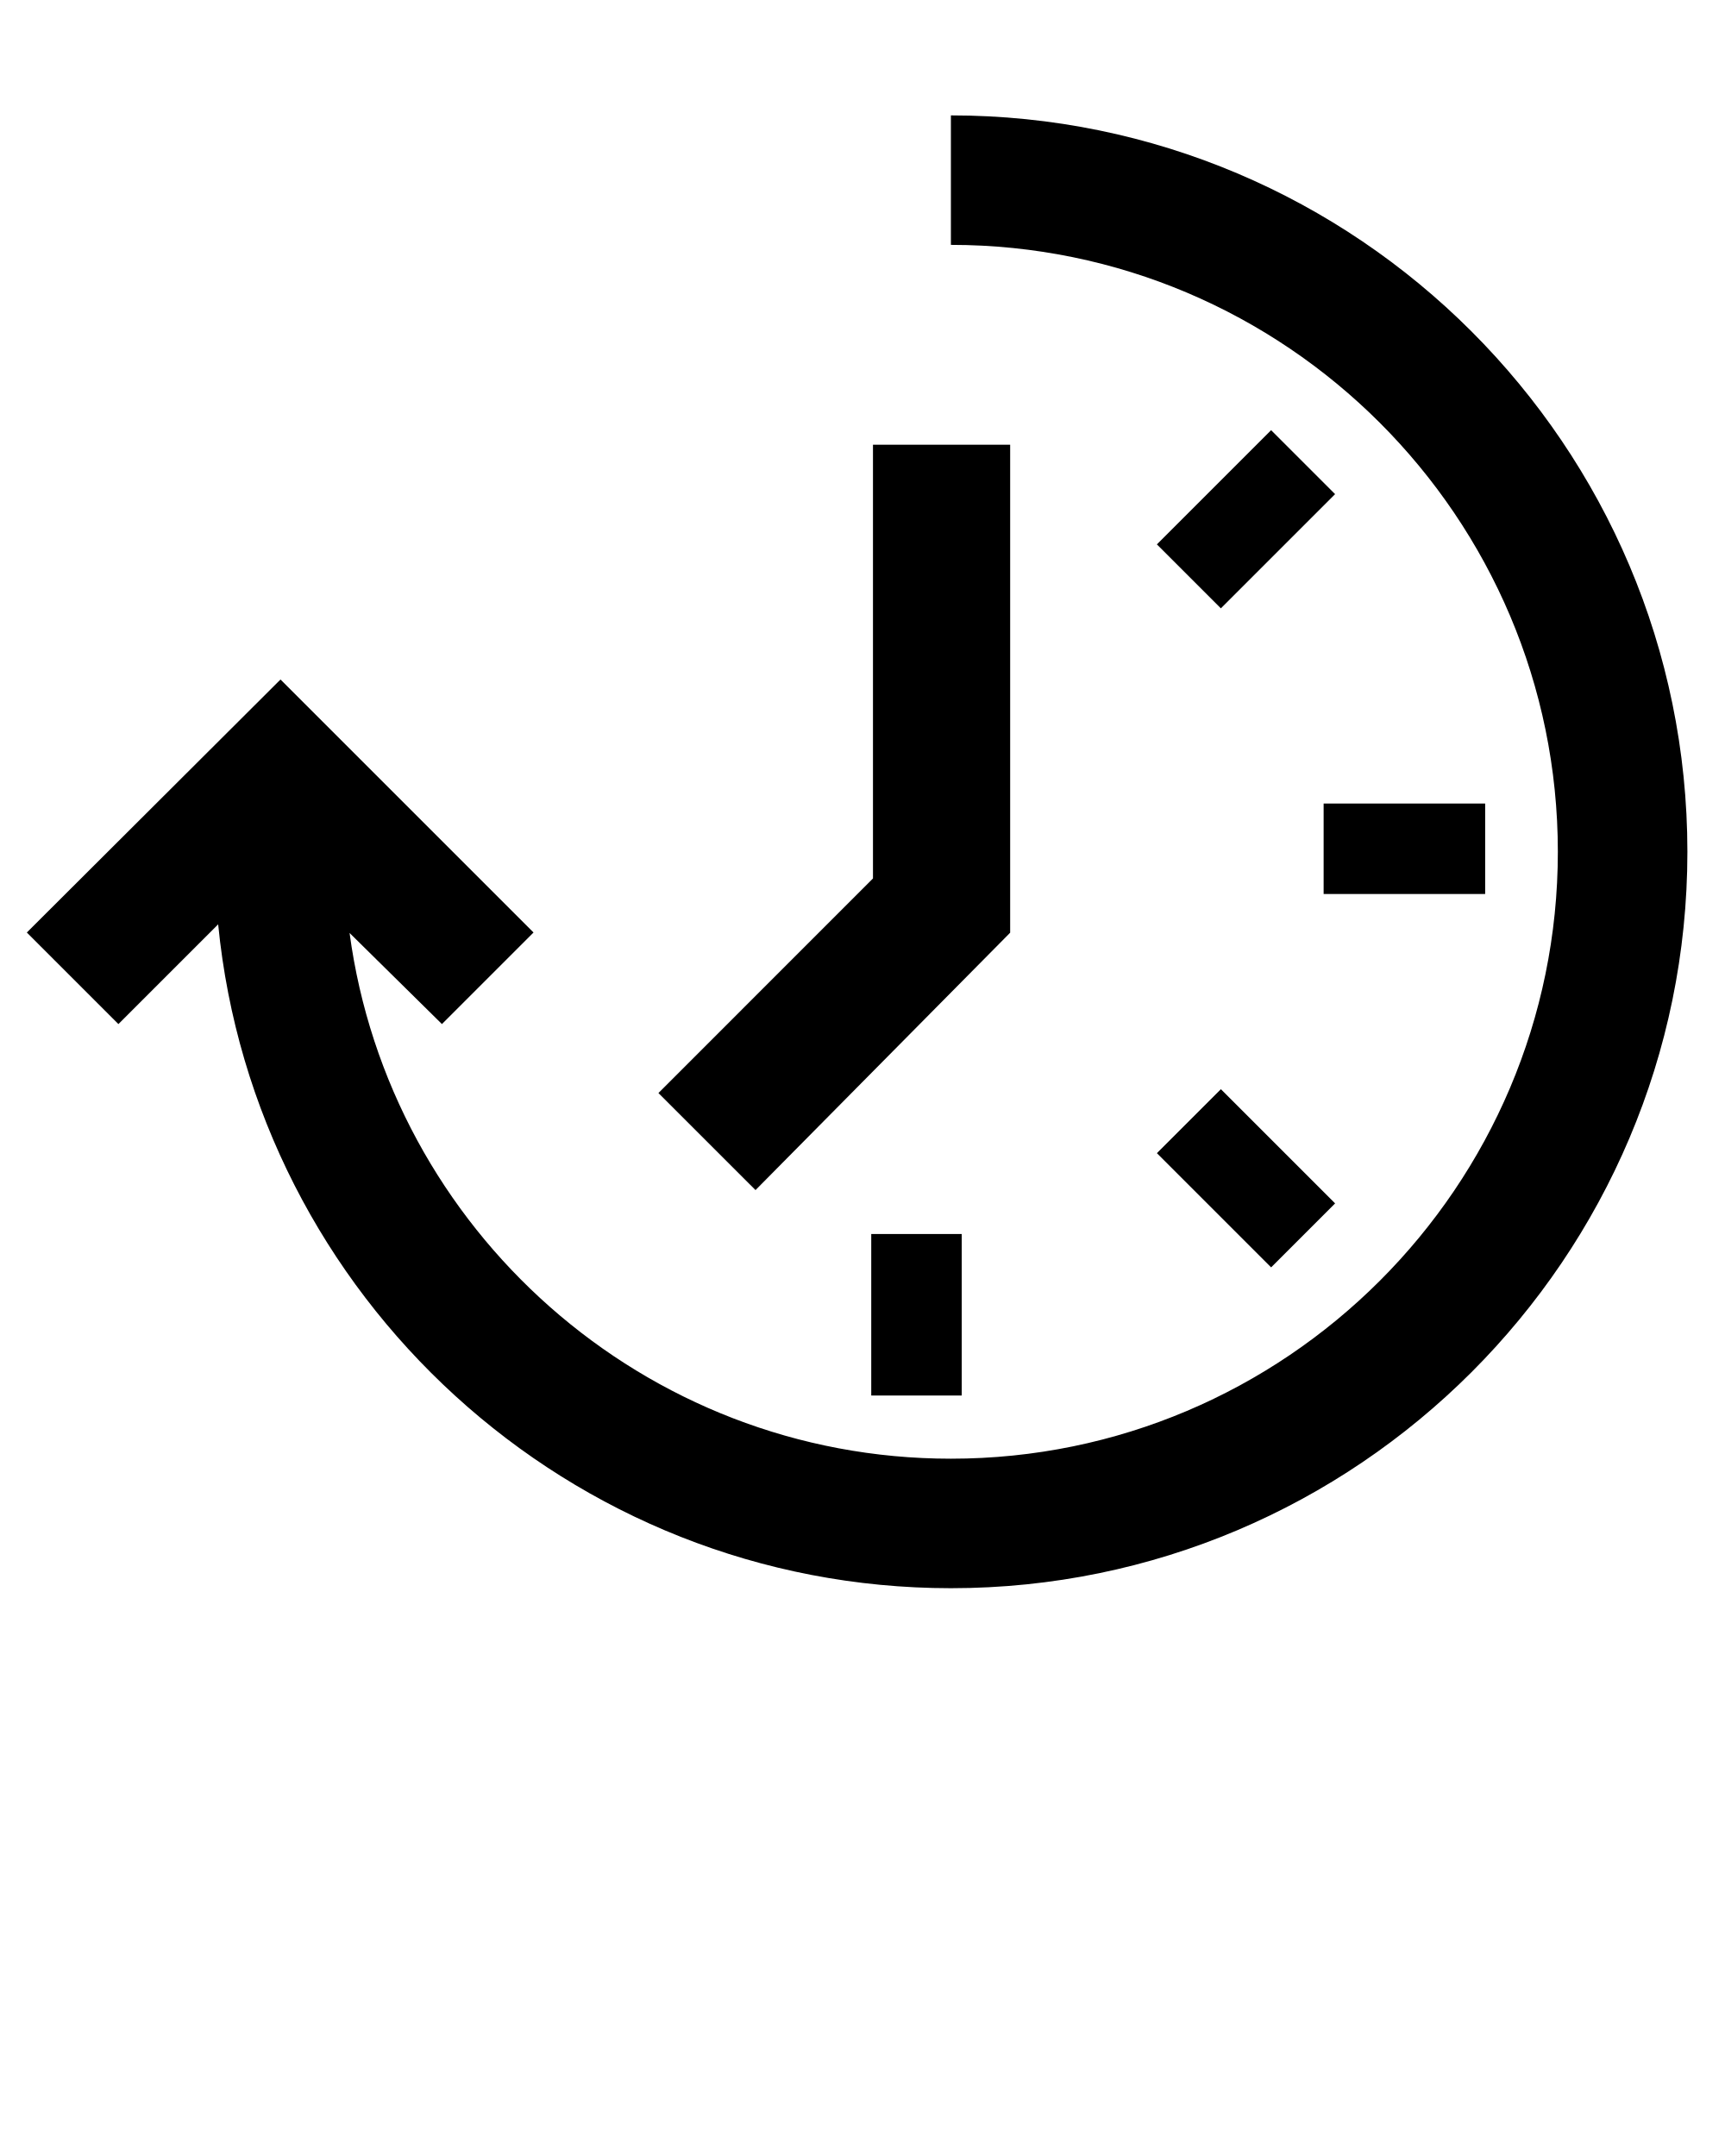
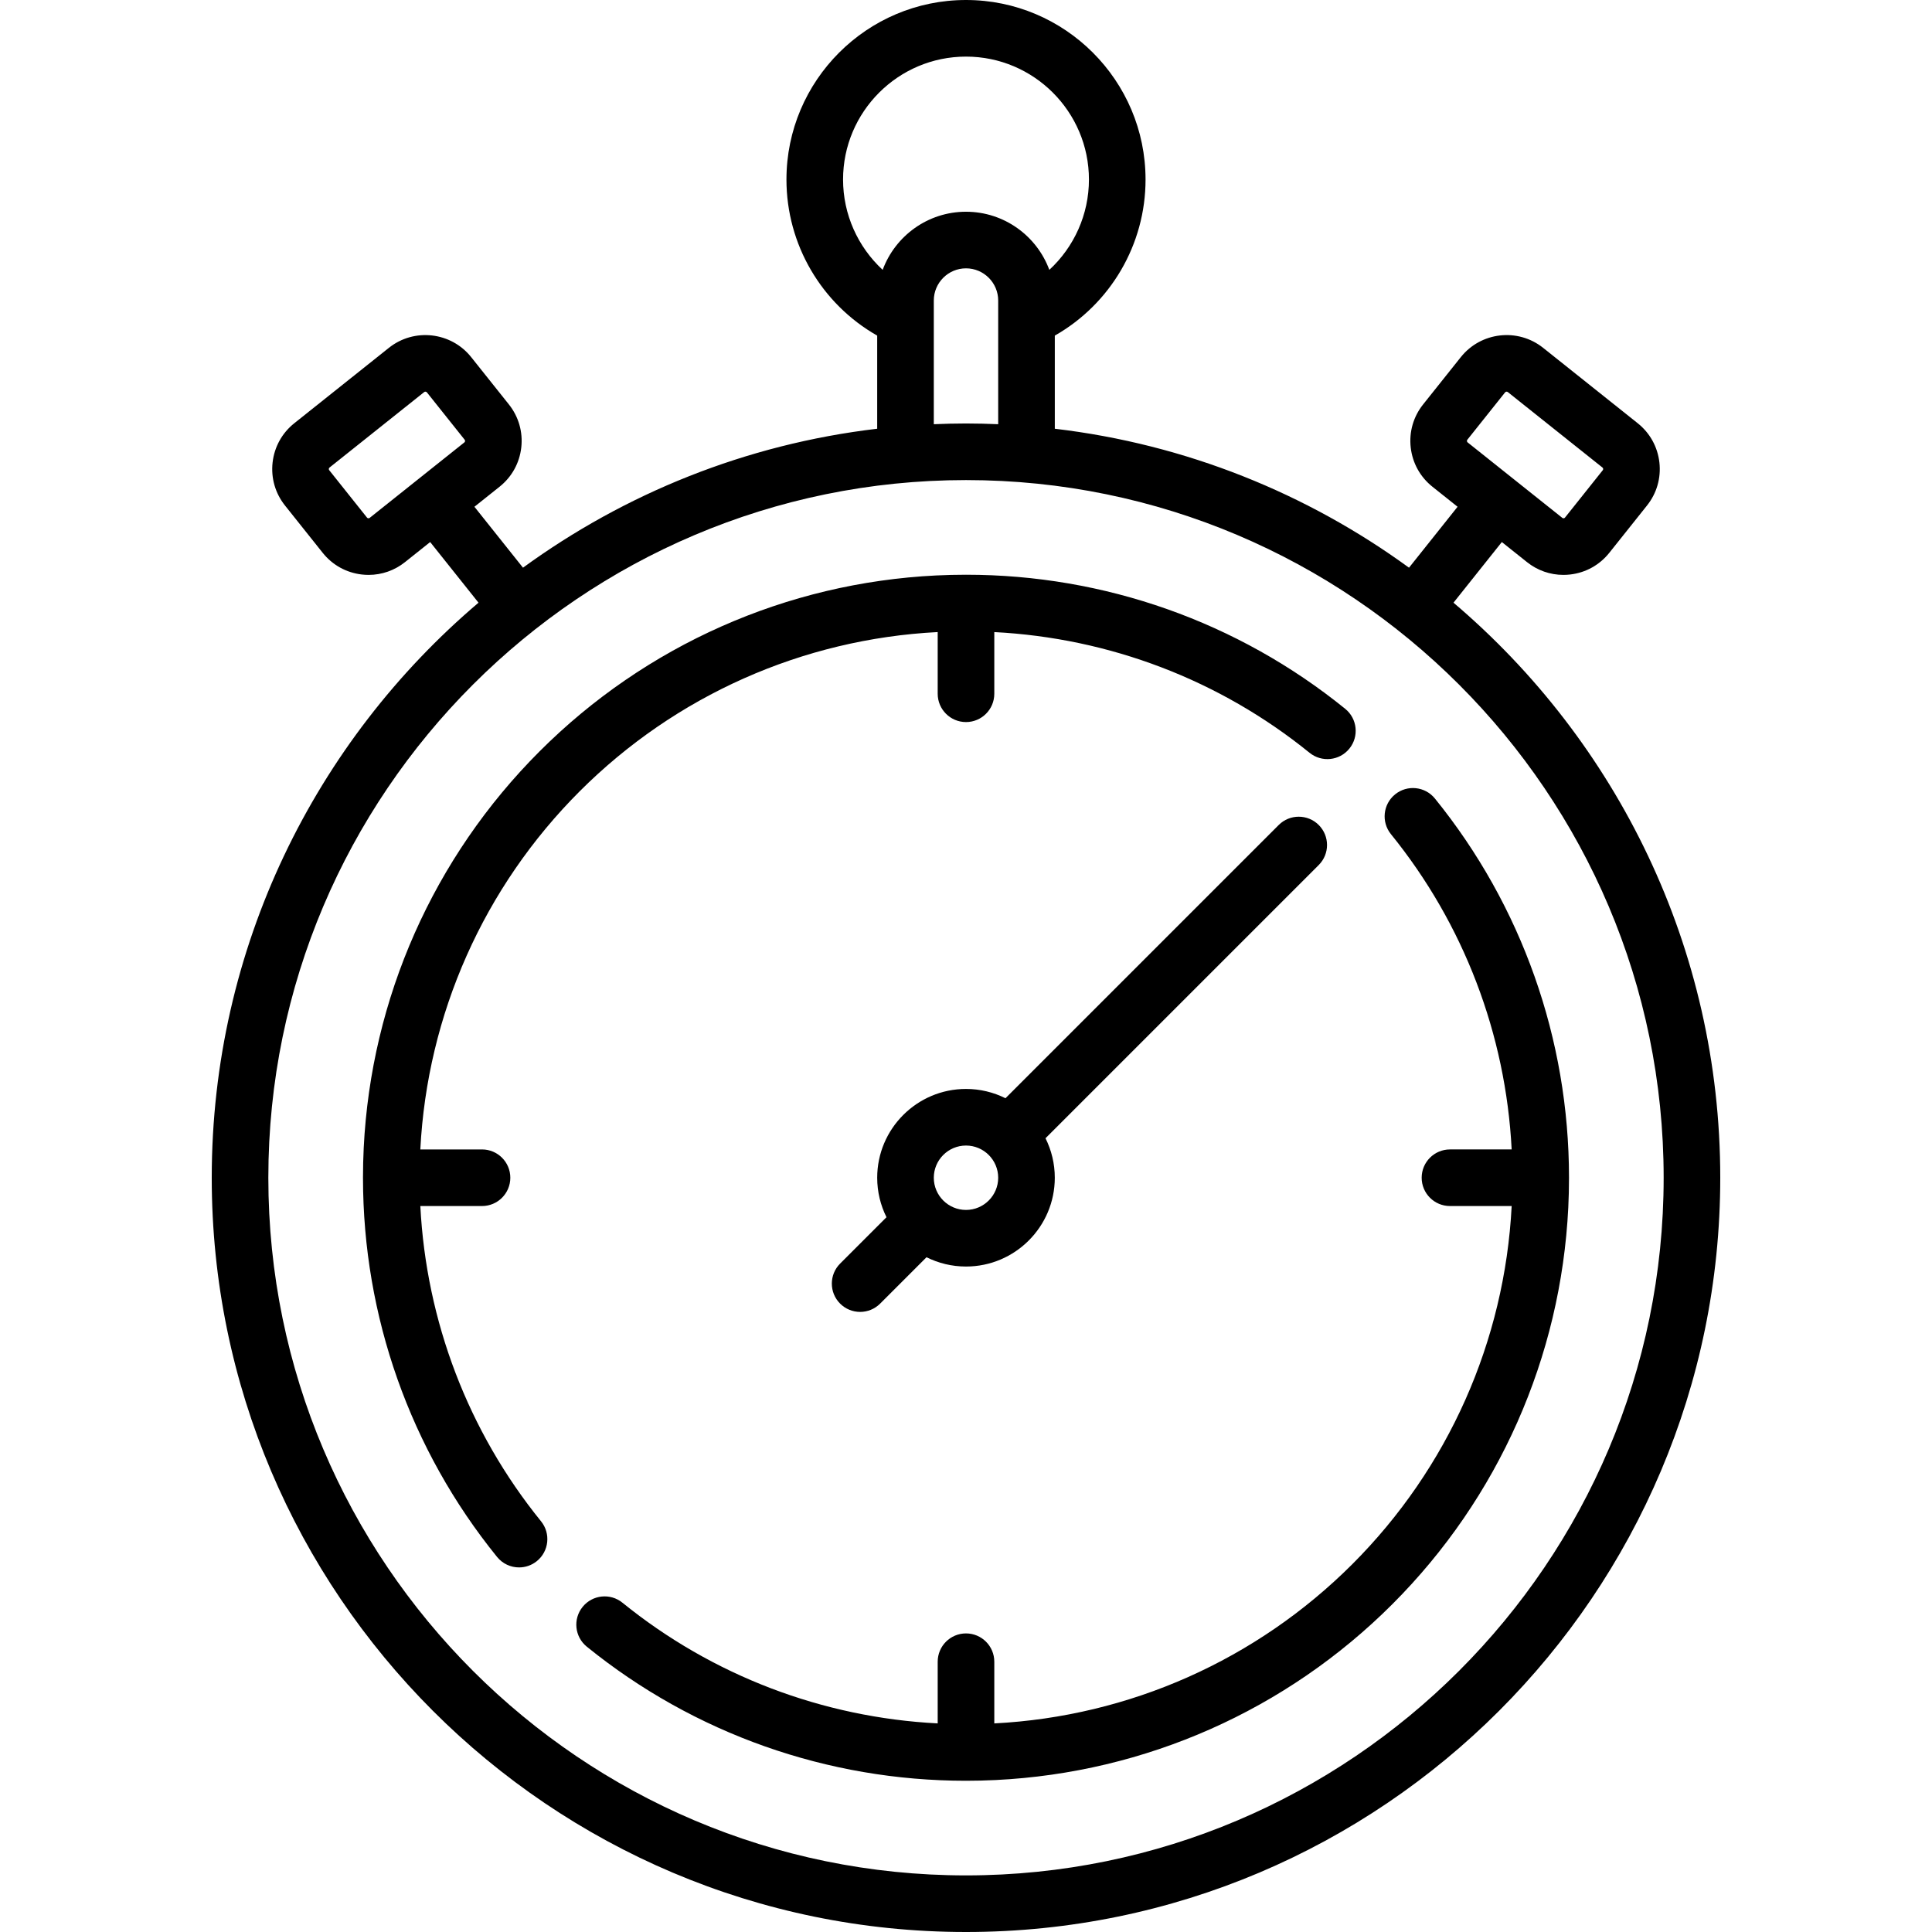
- <svg xmlns="http://www.w3.org/2000/svg" version="1.1" x="0px" y="0px" viewBox="0 0 100 125" enable-background="new 0 0 100 100" xml:space="preserve">
-   <rect x="76.732" y="46.587" width="9.364" height="5.245" />
-   <rect x="50.507" y="71.545" width="5.245" height="9.364" />
-   <rect x="67.55" y="27.483" transform="matrix(0.7071 -0.7071 0.7071 0.7071 -0.132 59.8931)" width="9.364" height="5.245" />
-   <rect x="67.55" y="65.692" transform="matrix(0.7071 0.7071 -0.7071 0.7071 69.4617 -31.0665)" width="9.364" height="5.245" />
-   <path d="M38.17,63.372l12.437-12.442V25.783h7.953v28.293c-0.553,0.553-14.762,14.922-14.762,14.922L38.17,63.372z" />
-   <path d="M55.125,6.69v7.507c19.4,0,35.185,15.785,35.185,35.188c0,19.402-15.785,35.187-35.185,35.187  c-17.803,0-32.552-13.298-34.86-30.481l5.355,5.282l5.309-5.309L16.261,39.396L1.555,54.065l5.309,5.309l5.783-5.783  c2.12,21.573,20.361,38.489,42.48,38.489c23.539,0,42.693-19.153,42.693-42.694C97.818,25.844,78.666,6.69,55.125,6.69z" />
+ <svg xmlns="http://www.w3.org/2000/svg" version="1.1" id="Capa_1" x="0px" y="0px" viewBox="0 0 512 512" style="enable-background:new 0 0 512 512;" xml:space="preserve">
+   <g>
+     <g>
+       <path d="M385.19,159.718l12.811-16.07l6.672,5.319c2.774,2.212,6.144,3.385,9.641,3.385c0.587,0,1.178-0.033,1.771-0.1    c4.119-0.465,7.81-2.506,10.393-5.747l9.994-12.536c2.583-3.241,3.75-7.294,3.286-11.412c-0.465-4.118-2.506-7.809-5.746-10.393    l-25.073-19.987c-6.69-5.333-16.471-4.229-21.805,2.461l-9.994,12.536c-2.583,3.241-3.75,7.294-3.285,11.413    c0.465,4.118,2.505,7.809,5.746,10.393l6.672,5.318l-12.87,16.145c-26.996-19.658-59.078-32.725-93.869-36.824V88.941    c14.755-8.397,24.048-24.131,24.048-41.36C303.58,21.345,282.235,0,255.999,0c-26.236,0-47.581,21.345-47.581,47.581    c0,17.227,9.294,32.962,24.048,41.36v24.678c-34.792,4.099-66.873,17.166-93.869,36.824l-12.87-16.144l6.671-5.318    c3.241-2.583,5.281-6.274,5.746-10.393c0.465-4.119-0.702-8.171-3.285-11.412l-9.994-12.537    c-5.334-6.689-15.116-7.792-21.805-2.46l-25.071,19.985c-3.241,2.583-5.282,6.274-5.747,10.393    c-0.464,4.118,0.702,8.171,3.286,11.412l9.994,12.537c2.583,3.241,6.274,5.282,10.393,5.747c0.592,0.067,1.183,0.1,1.771,0.1    c3.497,0,6.867-1.173,9.642-3.385l6.672-5.319l12.811,16.07c-43.219,36.694-70.697,91.392-70.697,152.395    C56.112,422.331,145.781,512,255.999,512s199.887-89.669,199.887-199.887C455.886,251.11,428.408,196.412,385.19,159.718z     M388.868,116.524l9.993-12.536c0.178-0.222,0.503-0.259,0.726-0.082l25.073,19.987c0.041,0.033,0.167,0.133,0.19,0.345    c0.023,0.212-0.076,0.338-0.109,0.38l-9.994,12.537c-0.033,0.042-0.133,0.167-0.345,0.191c-0.214,0.022-0.338-0.076-0.379-0.109    L388.95,117.25c-0.042-0.033-0.167-0.133-0.191-0.346C388.735,116.691,388.834,116.565,388.868,116.524z M123.049,117.25    l-25.073,19.987c-0.042,0.033-0.167,0.131-0.38,0.109c-0.212-0.024-0.312-0.149-0.345-0.191l-9.994-12.537    c-0.033-0.041-0.133-0.167-0.109-0.379c0.024-0.212,0.149-0.313,0.191-0.345l25.073-19.987c0.095-0.076,0.208-0.113,0.321-0.113    c0.152,0,0.302,0.067,0.404,0.194l9.994,12.537c0.033,0.041,0.133,0.167,0.109,0.379    C123.216,117.116,123.09,117.217,123.049,117.25z M223.42,47.581C223.418,29.616,238.034,15,255.999,15    c17.965,0,32.581,14.616,32.581,32.581c0,9.256-3.931,17.869-10.497,23.934c-3.317-8.981-11.964-15.402-22.083-15.402    s-18.766,6.421-22.083,15.402C227.351,65.449,223.42,56.836,223.42,47.581z M264.531,79.645v32.775    c-2.831-0.12-5.673-0.194-8.532-0.194s-5.702,0.075-8.532,0.194V79.645c0-4.705,3.828-8.532,8.532-8.532    S264.531,74.941,264.531,79.645z M255.999,497c-101.947,0-184.887-82.94-184.887-184.887s82.94-184.887,184.887-184.887    s184.887,82.94,184.887,184.887S357.946,497,255.999,497z" />
+     </g>
+   </g>
+   <g>
+     <g>
+       <path d="M356.494,187.844c-28.446-23.059-63.841-35.531-100.428-35.534c-0.023,0-0.044-0.003-0.067-0.003    c-0.017,0-0.032,0.002-0.049,0.003c-2.609,0.002-5.224,0.062-7.843,0.191c-39.672,1.95-77,18.504-105.108,46.612    c-28.108,28.108-44.662,65.436-46.612,105.106c-0.128,2.61-0.188,5.215-0.19,7.815c0,0.026-0.004,0.052-0.004,0.078    c0,0.036,0.005,0.072,0.005,0.108c0.017,36.573,12.481,71.949,35.53,100.385c1.482,1.829,3.647,2.777,5.831,2.777    c1.659,0,3.329-0.548,4.718-1.674c3.218-2.608,3.712-7.331,1.104-10.549c-19.319-23.833-30.424-53.057-31.989-83.546h16.348    c4.142,0,7.5-3.358,7.5-7.5c0-4.142-3.358-7.5-7.5-7.5h-16.351c1.845-35.816,16.827-69.505,42.216-94.894    c25.389-25.389,59.077-40.371,94.894-42.216v16.352c0,4.142,3.358,7.5,7.5,7.5c4.142,0,7.5-3.358,7.5-7.5v-16.347    c30.49,1.568,59.715,12.669,83.55,31.989c3.218,2.609,7.941,2.115,10.549-1.104C360.206,195.175,359.712,190.453,356.494,187.844z    " />
+     </g>
+   </g>
+   <g>
+     <g>
+       <path d="M349.479,218.632c-2.929-2.929-7.678-2.929-10.606,0l-72.411,72.411c-3.154-1.573-6.706-2.463-10.463-2.463    c-12.976,0-23.532,10.557-23.532,23.532c0,3.757,0.89,7.309,2.463,10.463l-12.29,12.29c-2.929,2.929-2.929,7.678,0,10.606    c1.464,1.464,3.384,2.197,5.303,2.197c1.919,0,3.839-0.732,5.303-2.197l12.29-12.29c3.154,1.573,6.706,2.463,10.463,2.463    c12.976,0,23.532-10.557,23.532-23.532c0-3.757-0.89-7.309-2.462-10.463l72.411-72.411    C352.409,226.31,352.409,221.561,349.479,218.632z M255.999,320.645c-4.705,0-8.532-3.828-8.532-8.532    c0-4.704,3.828-8.532,8.532-8.532s8.532,3.828,8.532,8.532C264.531,316.817,260.704,320.645,255.999,320.645z" />
+     </g>
+   </g>
+   <g>
+     <g>
+       <path d="M415.801,312.004c-0.017-36.574-12.482-71.951-35.533-100.387c-2.608-3.218-7.331-3.712-10.549-1.104    c-3.218,2.608-3.712,7.331-1.104,10.549c19.32,23.834,30.426,53.06,31.991,83.55h-16.349c-4.142,0-7.5,3.358-7.5,7.5    c0,4.142,3.358,7.5,7.5,7.5h16.352c-1.846,35.816-16.828,69.505-42.216,94.894c-25.388,25.388-59.077,40.37-94.894,42.216v-16.351    c0-4.142-3.358-7.5-7.5-7.5c-4.142,0-7.5,3.358-7.5,7.5v16.348c-30.49-1.565-59.713-12.668-83.547-31.987    c-3.217-2.608-7.941-2.114-10.549,1.104c-2.608,3.218-2.114,7.941,1.104,10.549c28.457,23.067,63.858,35.538,100.46,35.536    c2.634,0,5.282-0.064,7.926-0.195c39.671-1.95,76.999-18.504,105.106-46.612c28.108-28.108,44.663-65.436,46.612-105.108    c0.128-2.609,0.188-5.214,0.19-7.813c0.001-0.028,0.005-0.053,0.005-0.08C415.806,312.076,415.801,312.041,415.801,312.004z" />
+     </g>
+   </g>
+   <g>
+ </g>
+   <g>
+ </g>
+   <g>
+ </g>
+   <g>
+ </g>
+   <g>
+ </g>
+   <g>
+ </g>
+   <g>
+ </g>
+   <g>
+ </g>
+   <g>
+ </g>
+   <g>
+ </g>
+   <g>
+ </g>
+   <g>
+ </g>
+   <g>
+ </g>
+   <g>
+ </g>
+   <g>
+ </g>
</svg>
